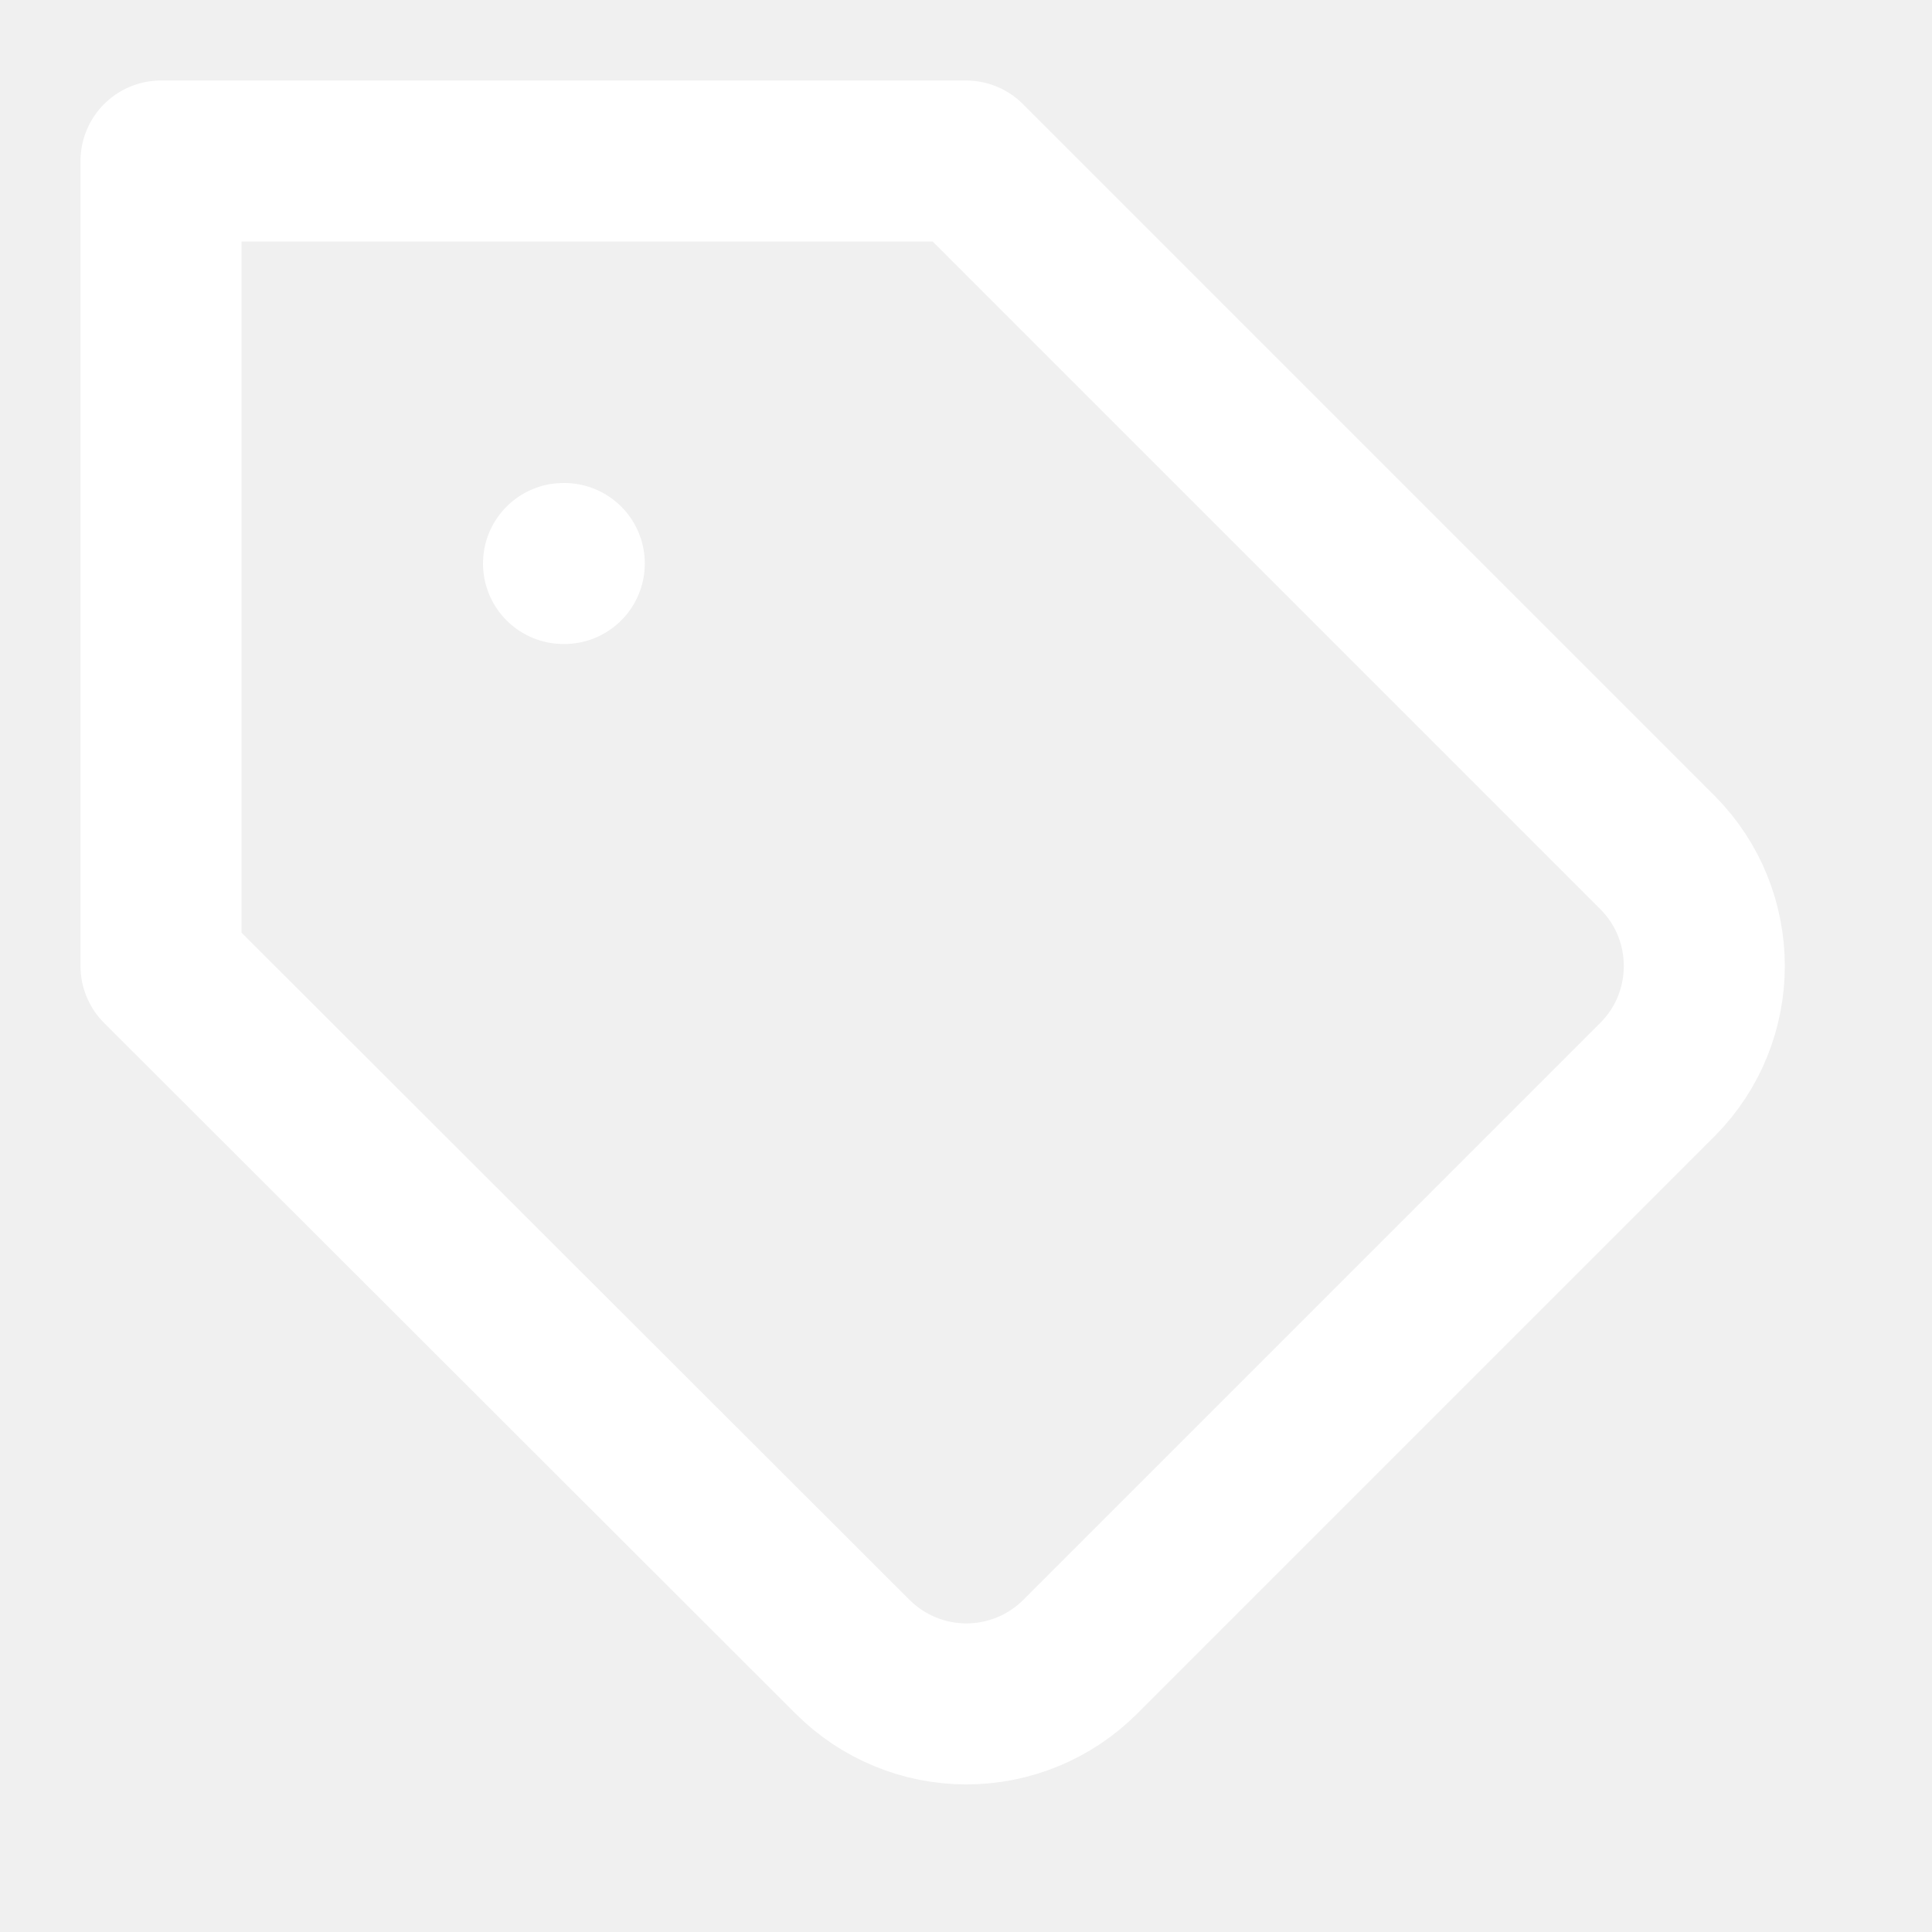
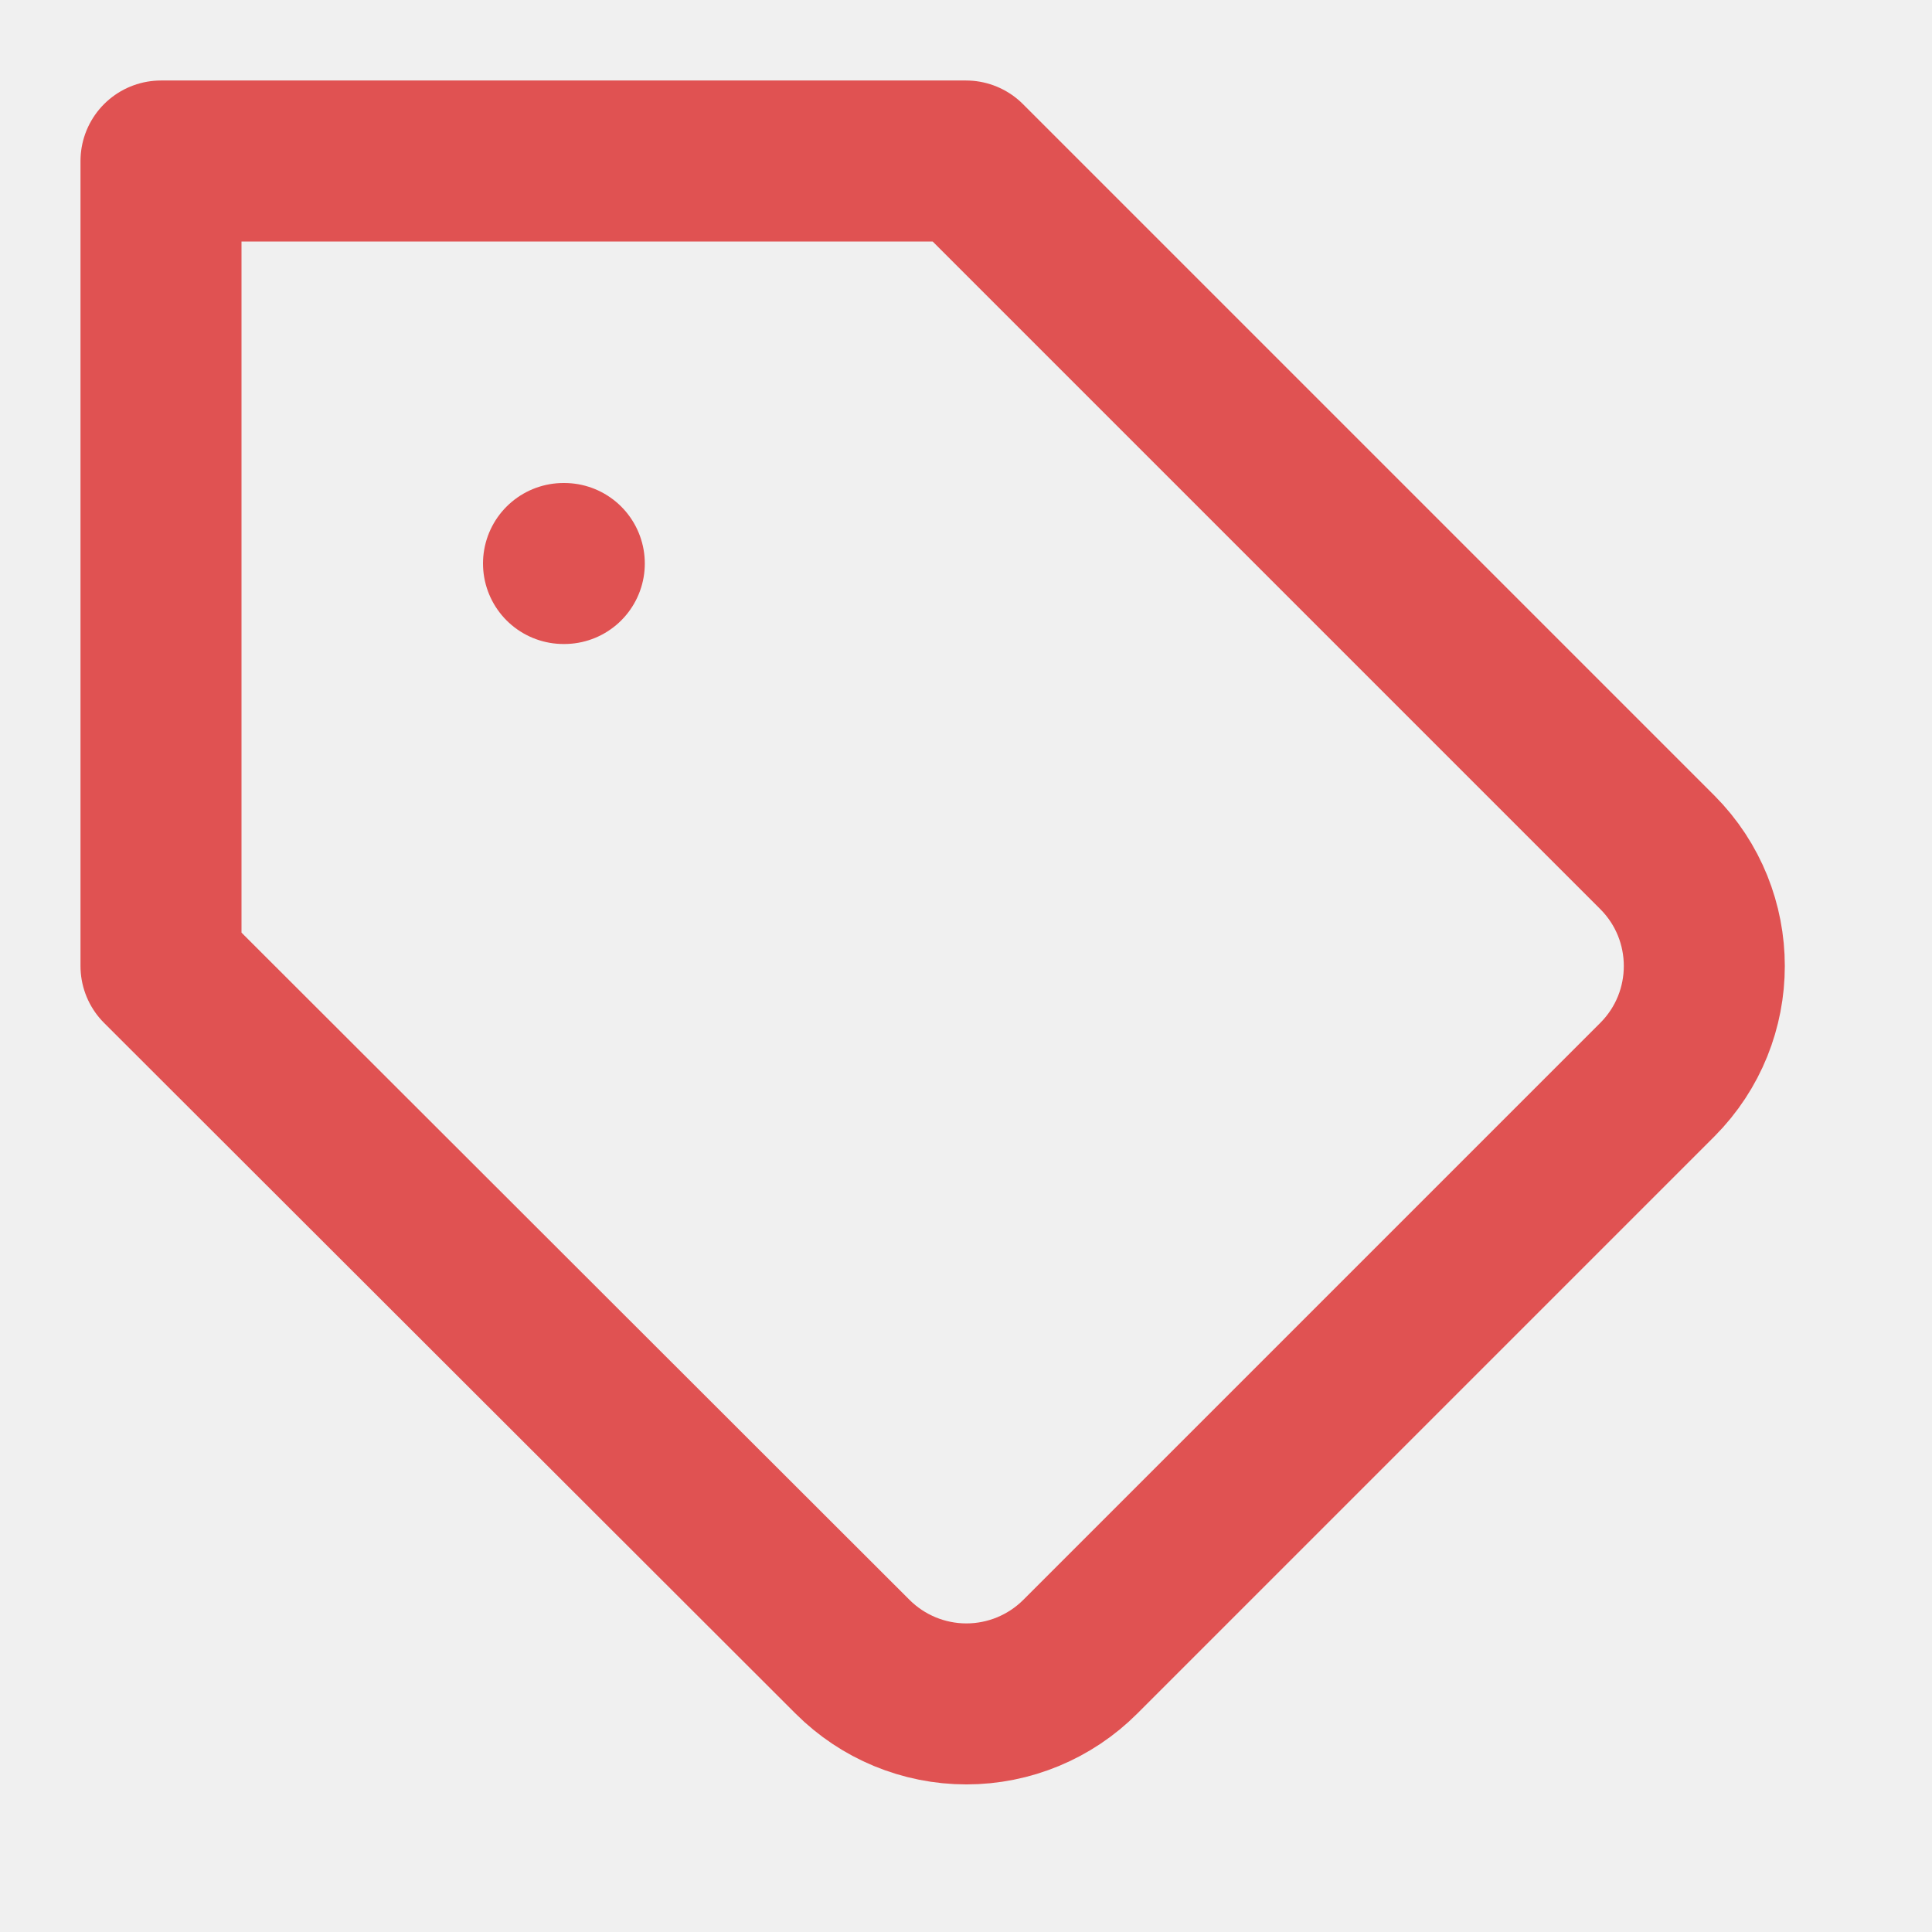
- <svg xmlns="http://www.w3.org/2000/svg" width="64" height="64" viewBox="0 0 24 24" fill="none" stroke="white" stroke-width="2" stroke-linecap="round" stroke-linejoin="round">
+ <svg xmlns="http://www.w3.org/2000/svg" width="64" height="64" viewBox="0 0 24 24" fill="none" stroke="hsl(360, 70%, 60%)" stroke-width="2" stroke-linecap="round" stroke-linejoin="round">
  <path d="M20.59 13.41l-7.17 7.17a2 2 0 0 1-2.83 0L2 12V2h10l8.59 8.59a2 2 0 0 1 0 2.82z" />
  <line x1="7" y1="7" x2="7.01" y2="7" />
</svg>
